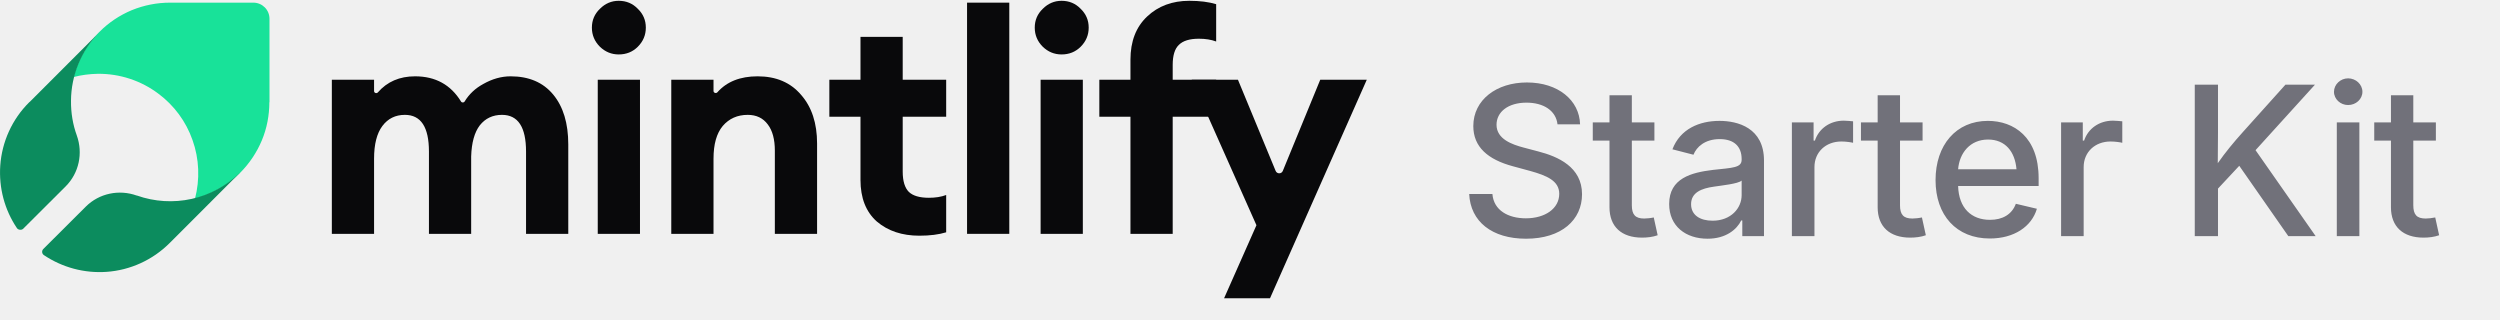
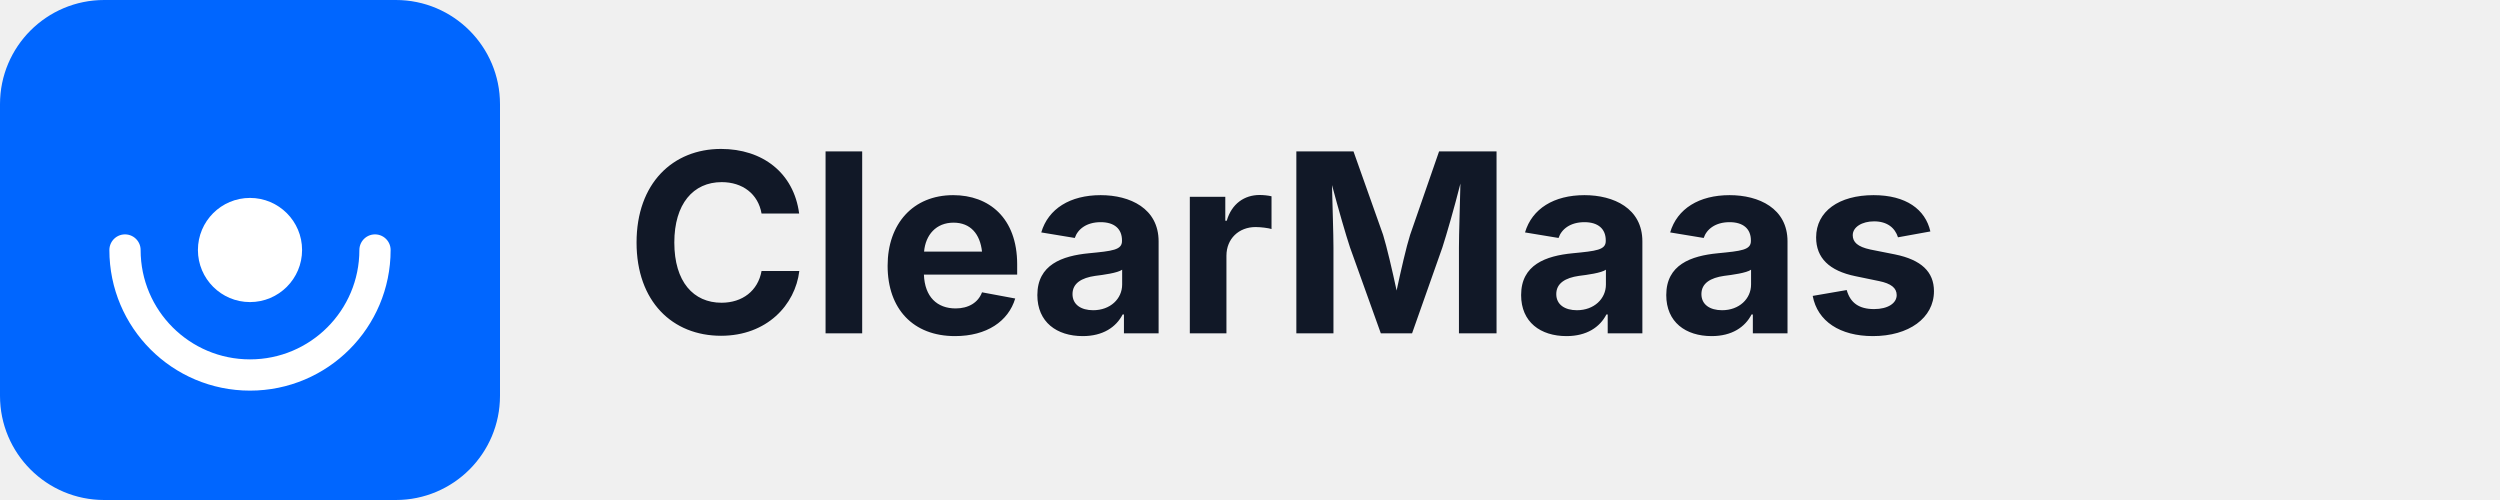
- <svg xmlns="http://www.w3.org/2000/svg" width="180" height="23" viewBox="0 0 180 23" fill="none">
-   <path d="M91.44 21.476H88.133L90.464 16.216L85.802 5.74H89.132L91.847 12.307C91.943 12.536 92.268 12.536 92.362 12.306L95.058 5.74H98.409L91.44 21.476Z" fill="#09090B" />
-   <path d="M81.393 16.837V8.403H79.152V5.74H81.393V4.297C81.393 2.98 81.792 1.944 82.592 1.19C83.391 0.435 84.404 0.058 85.633 0.058C86.387 0.058 87.031 0.139 87.564 0.302V2.988C87.208 2.854 86.794 2.788 86.32 2.788C85.655 2.788 85.174 2.936 84.878 3.232C84.582 3.513 84.434 3.994 84.434 4.674V5.74H87.564V8.403H84.434V16.837H81.393Z" fill="#09090B" />
-   <path d="M76.433 3.92C75.915 3.92 75.463 3.735 75.079 3.365C74.694 2.98 74.502 2.521 74.502 1.989C74.502 1.456 74.694 1.005 75.079 0.635C75.463 0.25 75.915 0.058 76.433 0.058C76.98 0.058 77.438 0.25 77.809 0.635C78.193 1.005 78.386 1.456 78.386 1.989C78.386 2.521 78.193 2.98 77.809 3.365C77.438 3.735 76.98 3.92 76.433 3.92ZM74.924 16.837V5.74H77.964V16.837H74.924Z" fill="#09090B" />
-   <path d="M69.628 16.837V0.191H72.669V16.837H69.628Z" fill="#09090B" />
-   <path d="M66.194 16.97C64.951 16.97 63.93 16.63 63.131 15.949C62.347 15.254 61.955 14.255 61.955 12.953V8.403H59.713V5.74H61.955V2.655H64.995V5.74H68.125V8.403H64.995V12.354C64.995 13.034 65.143 13.523 65.439 13.819C65.735 14.1 66.216 14.24 66.882 14.24C67.355 14.24 67.769 14.174 68.125 14.04V16.726C67.592 16.889 66.948 16.97 66.194 16.97Z" fill="#09090B" />
-   <path d="M48.332 16.837V5.74H51.373V6.551C51.373 6.688 51.559 6.748 51.65 6.646C52.328 5.879 53.293 5.495 54.546 5.495C55.878 5.495 56.921 5.939 57.676 6.827C58.445 7.7 58.83 8.869 58.83 10.334V16.837H55.789V10.844C55.789 10.03 55.619 9.402 55.279 8.958C54.939 8.499 54.458 8.27 53.836 8.27C53.096 8.27 52.497 8.536 52.038 9.069C51.594 9.601 51.373 10.386 51.373 11.421V16.837H48.332Z" fill="#09090B" />
-   <path d="M44.547 3.92C44.029 3.92 43.578 3.735 43.193 3.365C42.809 2.98 42.616 2.521 42.616 1.989C42.616 1.456 42.809 1.005 43.193 0.635C43.578 0.25 44.029 0.058 44.547 0.058C45.095 0.058 45.553 0.25 45.923 0.635C46.308 1.005 46.5 1.456 46.5 1.989C46.5 2.521 46.308 2.98 45.923 3.365C45.553 3.735 45.095 3.92 44.547 3.92ZM43.038 16.837V5.74H46.079V16.837H43.038Z" fill="#09090B" />
-   <path d="M37.875 16.837V10.911C37.875 9.15 37.298 8.27 36.144 8.27C35.478 8.27 34.945 8.521 34.546 9.024C34.161 9.527 33.954 10.275 33.924 11.266V16.837H30.884V10.911C30.884 9.15 30.306 8.27 29.152 8.27C28.472 8.27 27.932 8.536 27.532 9.069C27.133 9.601 26.933 10.386 26.933 11.421V16.837H23.892V5.74H26.933V6.559C26.933 6.695 27.116 6.755 27.206 6.652C27.878 5.881 28.771 5.495 29.885 5.495C31.349 5.495 32.452 6.1 33.193 7.309C33.252 7.404 33.395 7.403 33.454 7.307C33.774 6.78 34.219 6.361 34.79 6.05C35.441 5.68 36.099 5.495 36.765 5.495C38.082 5.495 39.103 5.932 39.828 6.805C40.553 7.678 40.916 8.876 40.916 10.4V16.837H37.875Z" fill="#09090B" />
-   <path d="M19.403 7.362V1.35C19.403 0.705 18.879 0.191 18.244 0.191H12.235C11.291 0.191 10.357 0.378 9.487 0.733C8.618 1.098 7.824 1.621 7.16 2.295L7.114 2.341C6.235 3.23 5.609 4.333 5.291 5.548C5.861 5.399 6.45 5.324 7.039 5.314C8.609 5.296 10.151 5.801 11.403 6.745C12.534 7.586 13.394 8.746 13.861 10.083C14.347 11.438 14.403 12.916 14.039 14.309C15.244 13.991 16.356 13.364 17.244 12.486L17.291 12.439C17.954 11.775 18.487 10.98 18.851 10.111C19.216 9.241 19.393 8.306 19.393 7.362H19.403Z" fill="#18E299" />
-   <path d="M5.112 7.26C5.121 5.416 5.857 3.646 7.151 2.324L2.151 7.326C2.133 7.344 2.114 7.354 2.095 7.372C0.876 8.583 0.14 10.204 0.019 11.918C-0.092 13.52 0.327 15.103 1.22 16.426C1.306 16.552 1.537 16.593 1.667 16.472L4.73 13.417C5.689 12.458 5.987 11.033 5.531 9.757C5.242 8.965 5.103 8.117 5.112 7.26Z" fill="#0C8C5E" />
-   <path d="M17.262 12.44C16.303 13.38 15.102 14.032 13.799 14.321C12.486 14.61 11.127 14.526 9.861 14.079C9.861 14.079 9.851 14.079 9.842 14.079C8.567 13.622 7.142 13.921 6.183 14.871L3.12 17.926C2.99 18.056 3.009 18.27 3.167 18.373C4.489 19.258 6.072 19.686 7.673 19.574C9.386 19.453 10.997 18.717 12.216 17.497L12.263 17.451L17.262 12.449V12.44Z" fill="#0C8C5E" />
-   <text x="105" y="17" font-family="Inter, ui-sans-serif, system-ui, -apple-system, sans-serif" font-size="15" font-weight="500" fill="#71717A" letter-spacing="-0.01em">Starter Kit</text>
+ <svg xmlns="http://www.w3.org/2000/svg" width="240" height="48" viewBox="0 0 240 48" fill="none">
+   <rect width="48" height="48" rx="10" fill="#0066FF" />
+   <path d="M12 24 A 12 12 0 0 0 36 24" stroke="#fff" stroke-width="3" stroke-linecap="round" />
+   <circle cx="24" cy="24" r="5" fill="#fff" />
+   <text x="60" y="32" font-family="Inter, -apple-system, BlinkMacSystemFont, 'Segoe UI', sans-serif" font-size="24" font-weight="700" fill="#111827">ClearMaas</text>
</svg>
